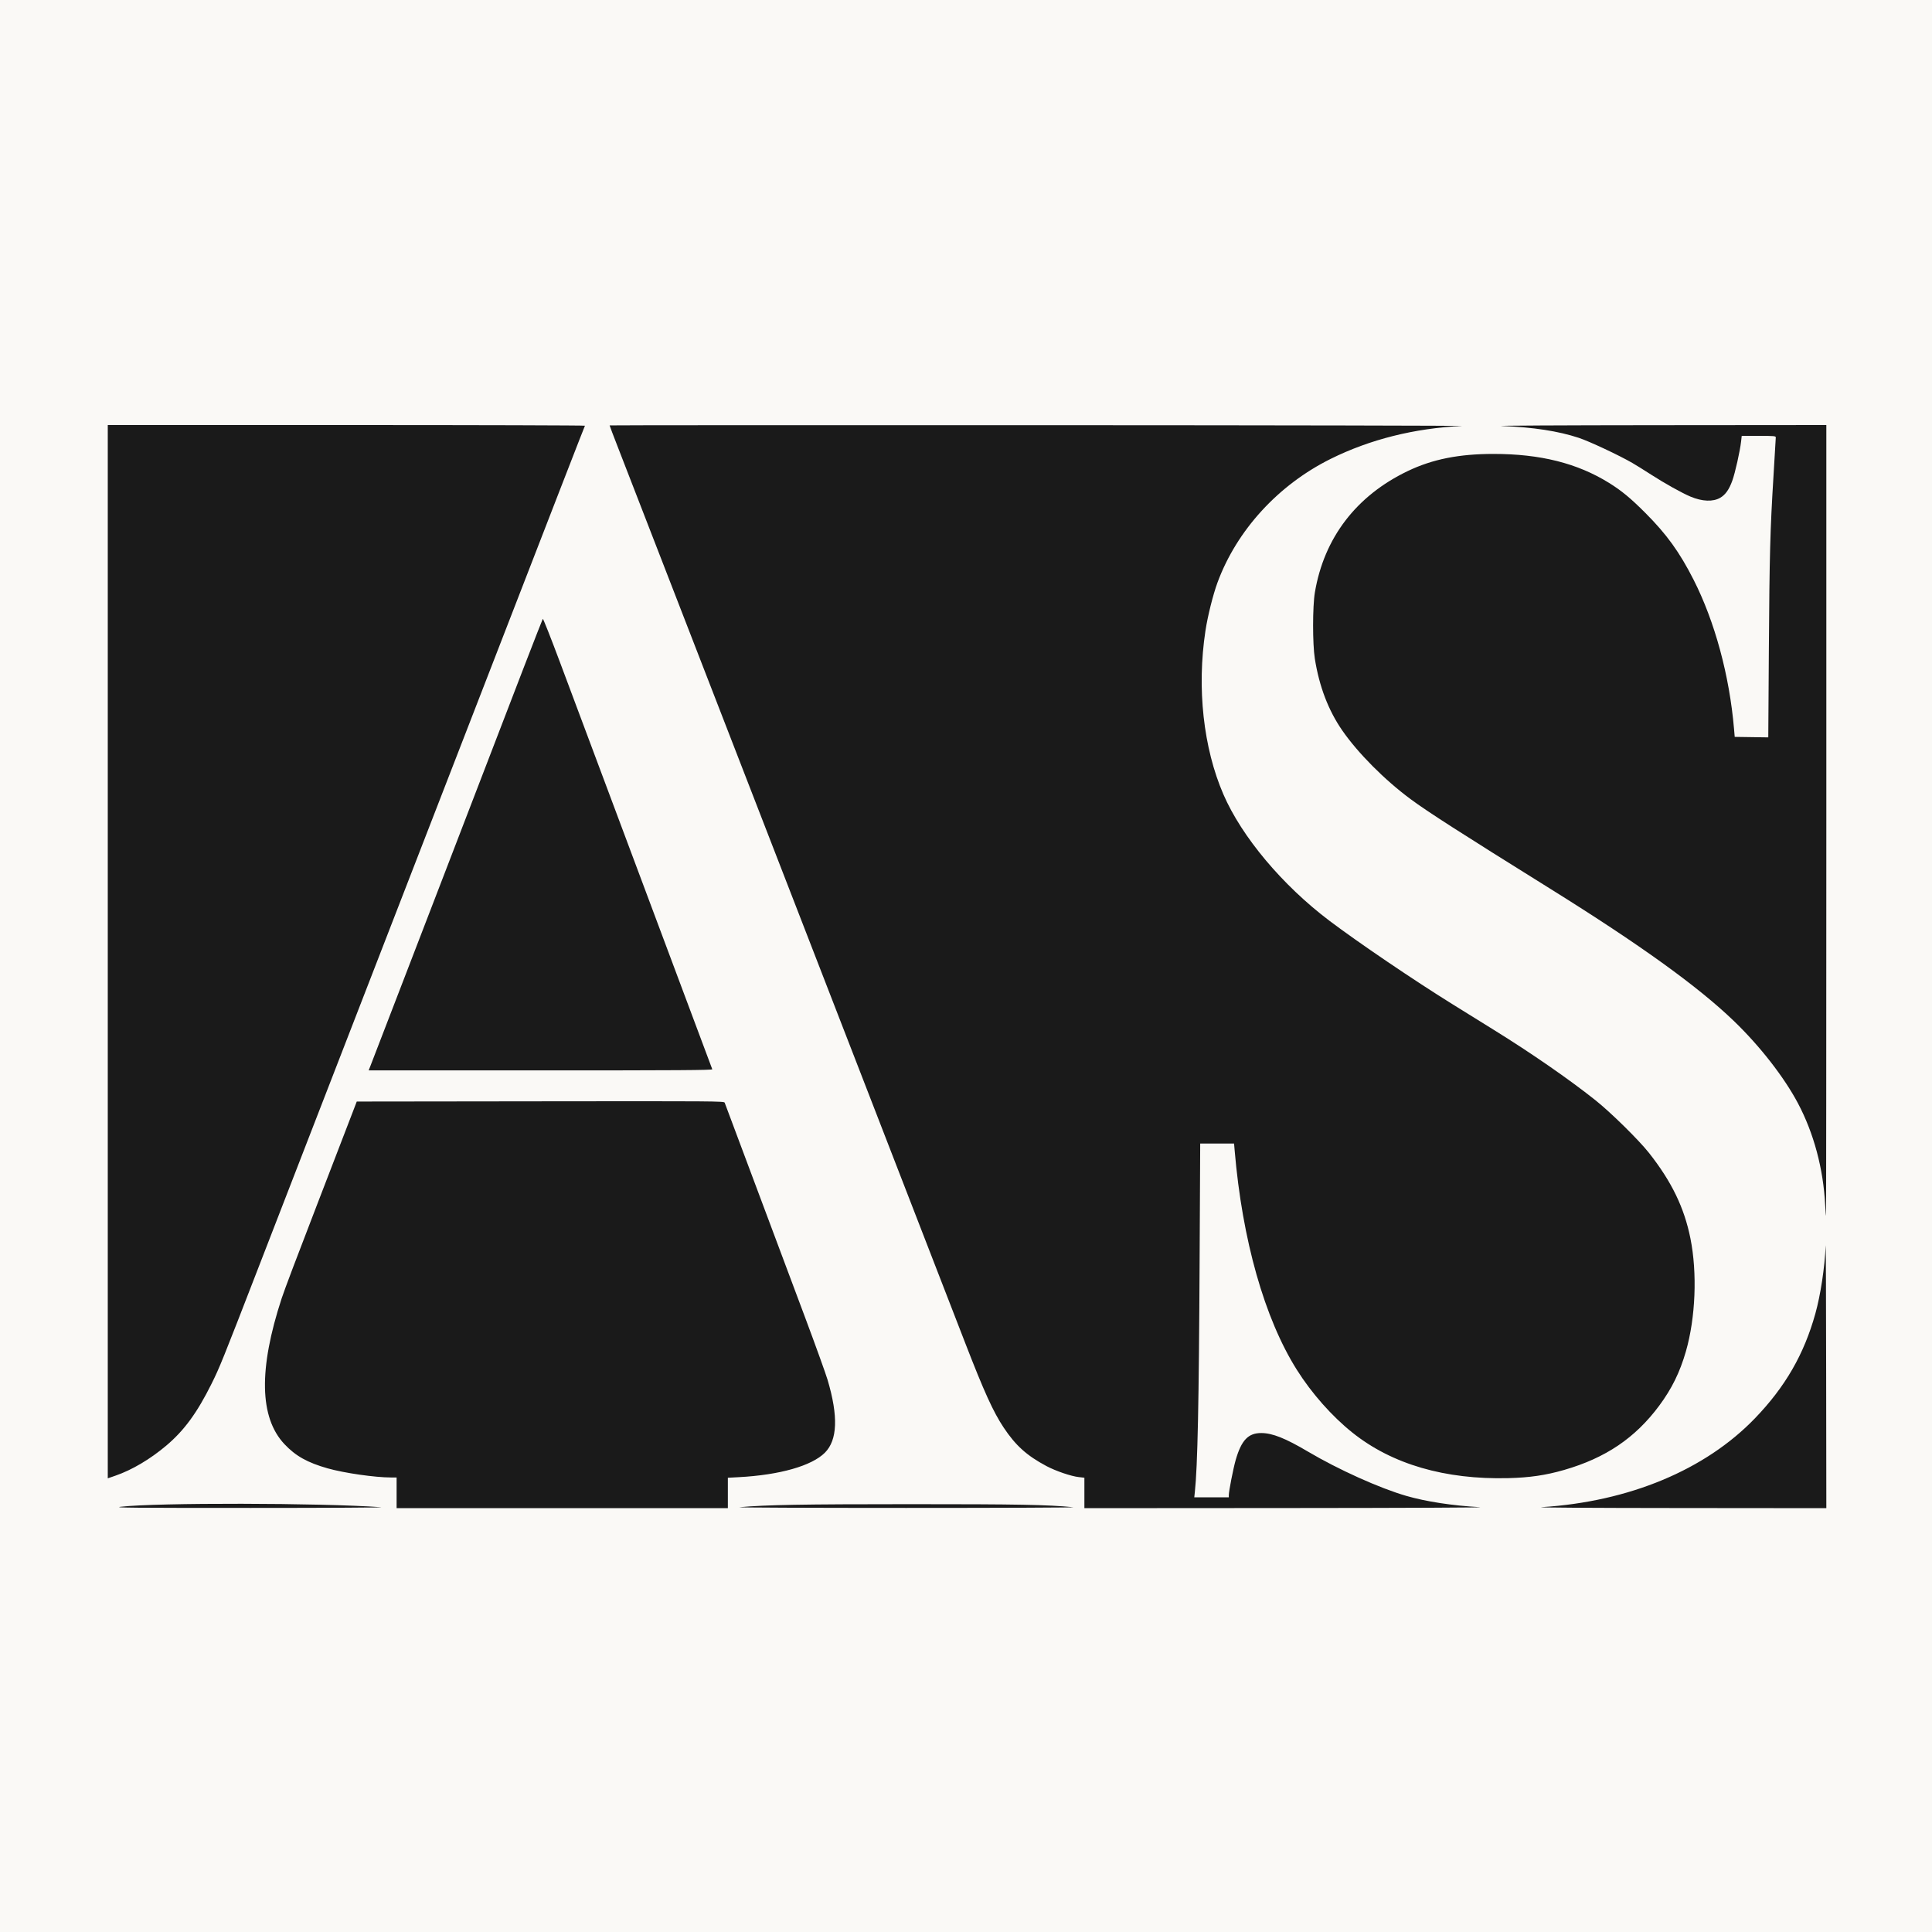
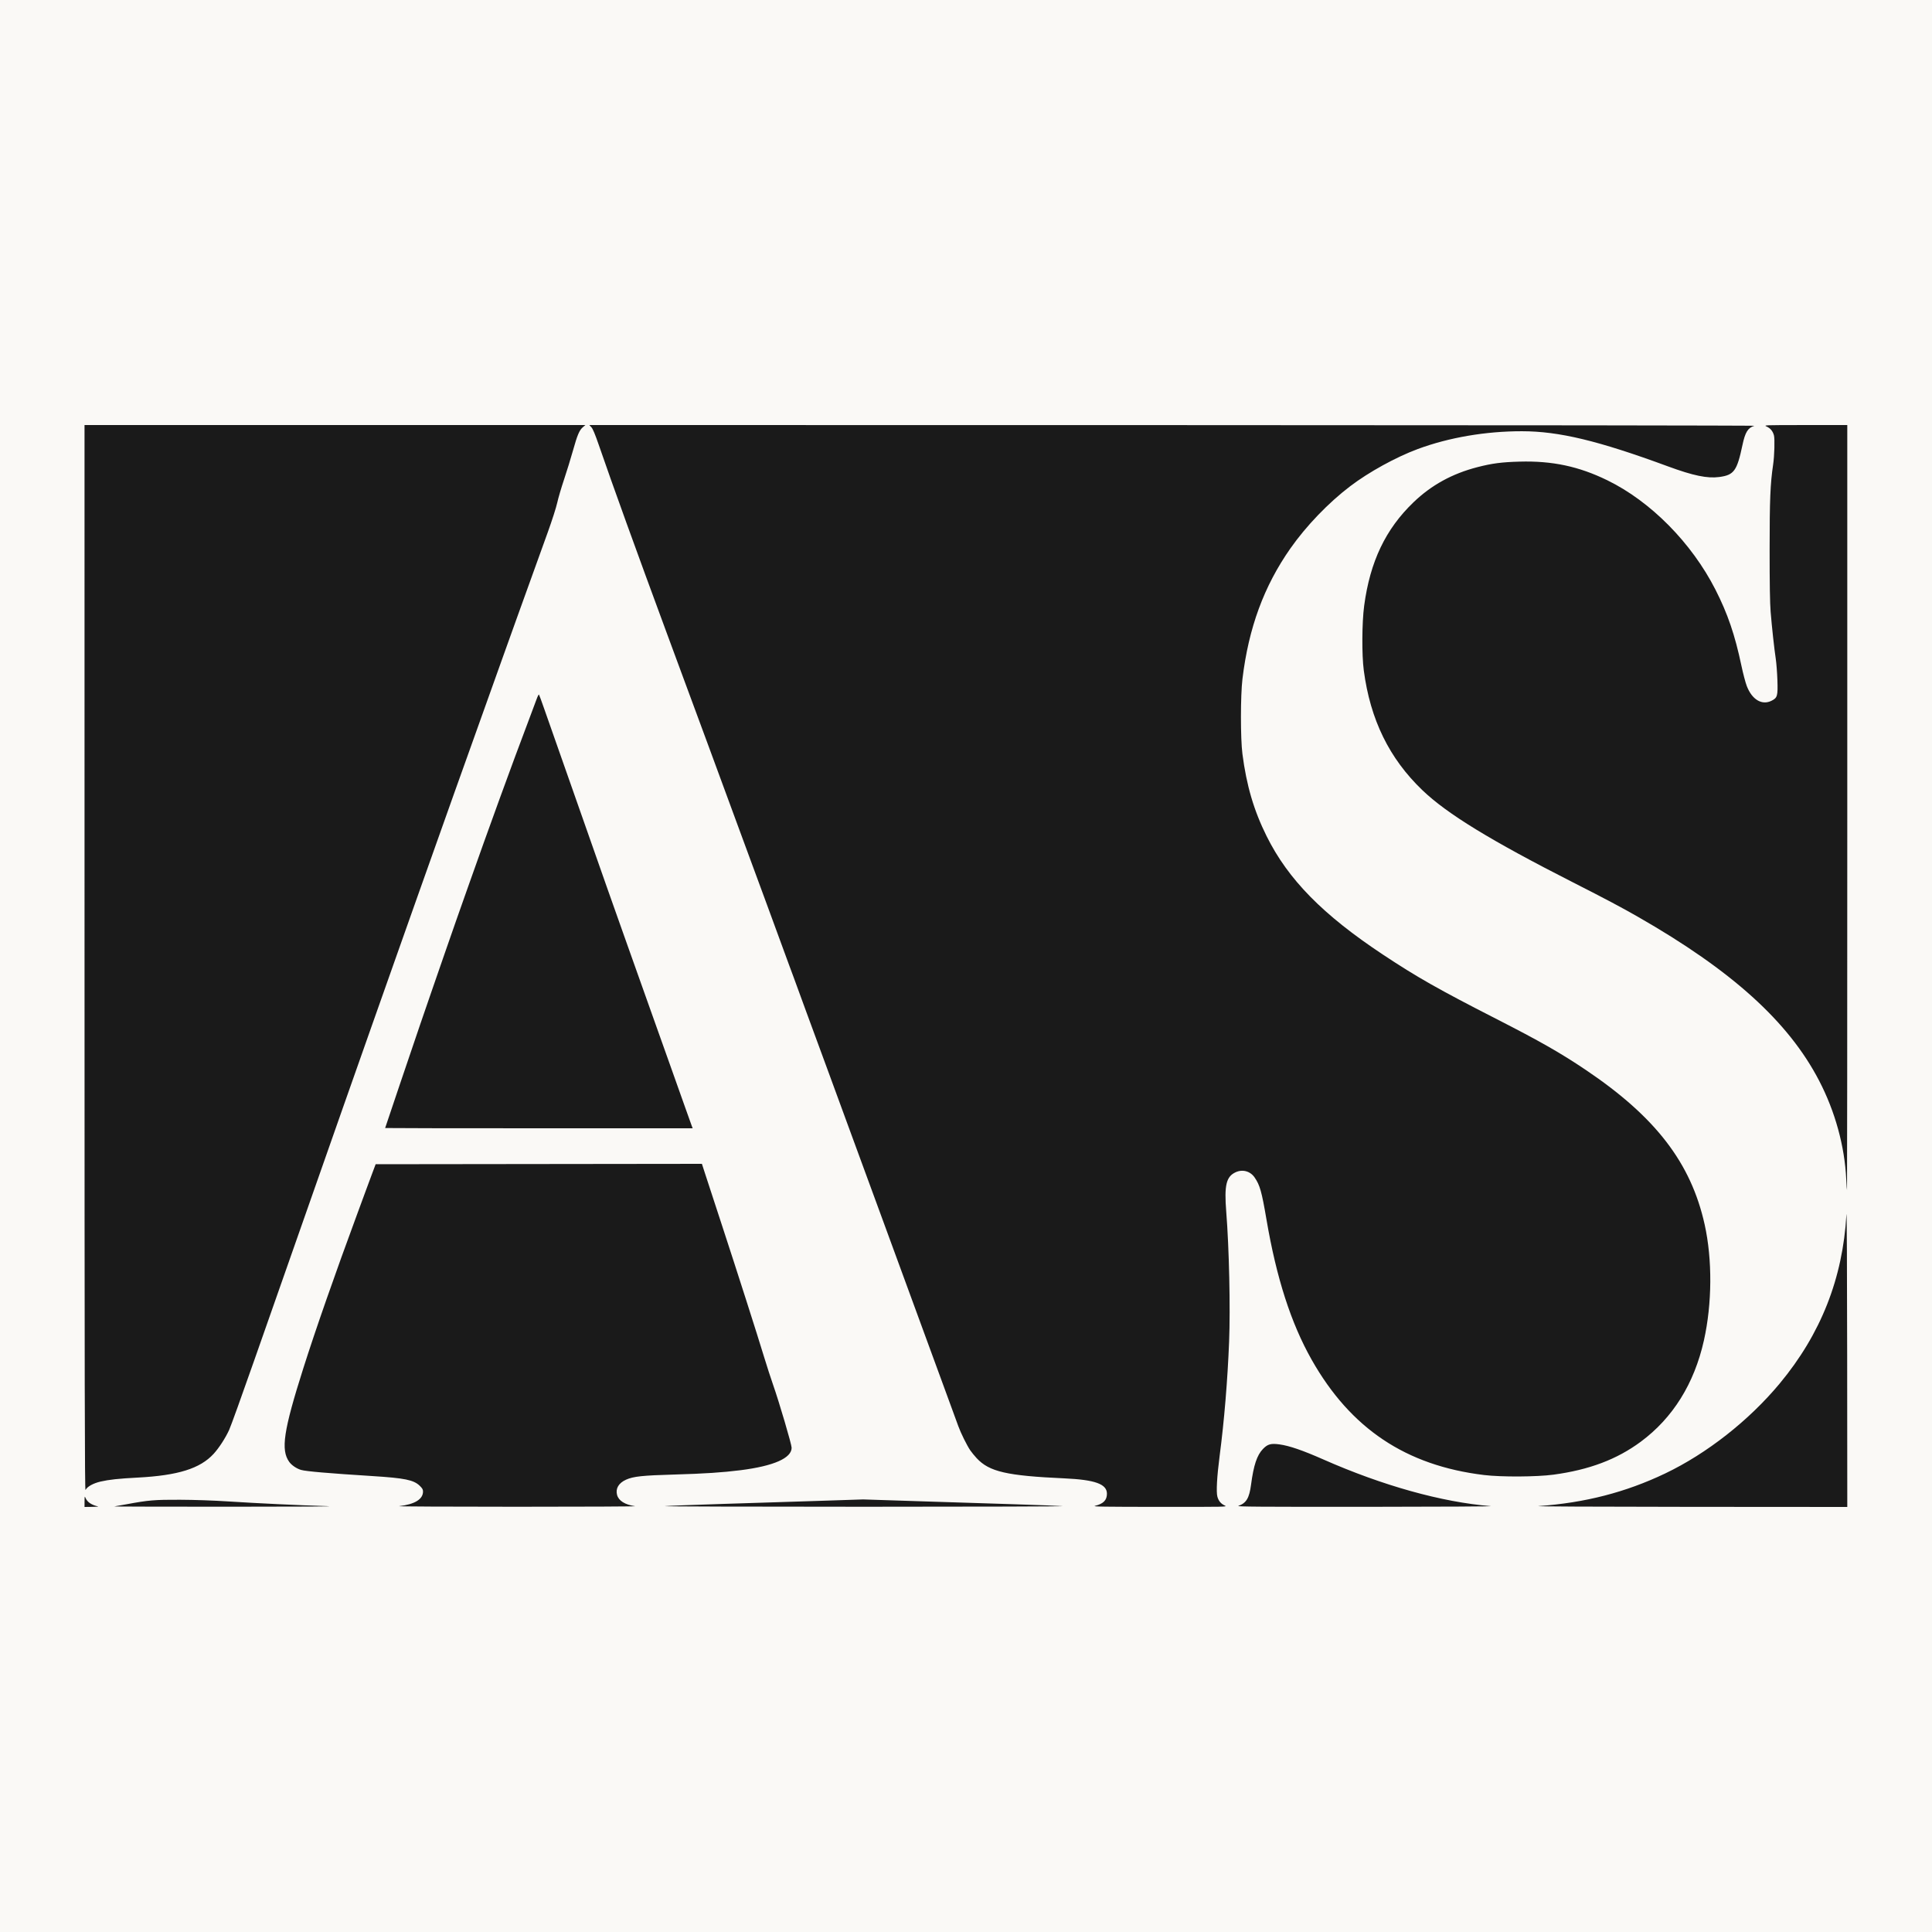
<svg xmlns="http://www.w3.org/2000/svg" viewBox="0 0 64 64" role="img" aria-label="Arsh Sandhu Allure">
  <rect width="64" height="64" fill="#FAF9F6" />
-   <g transform="translate(3.57,14.08) scale(0.0299)">
-     <path fill="#1A1A1A" fill-rule="evenodd" d="M14.50,1198.44C53.80,1193.81 235.90,1194.11 302.50,1198.92C308.55,1199.36 243.75,1199.72 158.50,1199.72C26.61,1199.73 5.14,1199.54 14.50,1198.44Z M320.00,1183.00L320.00,1166.00L313.92,1166.00C296.12,1166.00 261.97,1161.09 243.62,1155.89C221.21,1149.54 208.09,1142.19 195.72,1129.04C168.01,1099.59 167.00,1045.85 192.68,967.50C195.79,958.01 209.61,921.43 231.79,864.00C239.87,843.09 265.12,777.50 271.06,762.00L275.85,749.50L479.32,749.25C672.41,749.01 682.82,749.08 683.48,750.75C684.22,752.62 737.38,894.61 772.54,988.61C784.29,1020.01 795.53,1051.21 797.52,1057.93C809.45,1098.21 808.46,1124.59 794.50,1138.55C779.93,1153.12 744.41,1163.24 699.35,1165.64L687.00,1166.30L687.00,1183.15L687.00,1200.00L503.50,1200.00L320.00,1200.00L320.00,1183.00Z M700.00,1198.94C729.29,1196.30 769.25,1195.58 888.50,1195.57C1008.84,1195.56 1041.27,1196.16 1069.50,1198.94C1073.90,1199.37 990.65,1199.72 884.50,1199.72C778.35,1199.71 695.33,1199.37 700.00,1198.94Z M1082.00,1183.13L1082.00,1166.26L1075.75,1165.57C1067.24,1164.63 1050.30,1158.85 1040.01,1153.38C1018.21,1141.79 1005.88,1130.69 992.53,1110.64C981.05,1093.39 970.81,1070.88 949.96,1017.00C930.97,967.93 903.52,897.10 841.82,738.00C824.23,692.62 795.87,619.50 778.81,575.50C761.75,531.50 735.05,462.65 719.47,422.50C703.90,382.35 677.81,315.07 661.51,273.00C645.20,230.93 630.81,193.80 629.52,190.50C628.23,187.20 613.84,150.07 597.52,108.00C581.21,65.92 566.81,28.80 565.52,25.50C560.50,12.64 556.00,0.78 556.00,0.40C556.00,0.18 771.89,0.07 1035.75,0.15C1299.61,0.24 1508.53,0.65 1500.00,1.06C1447.58,3.58 1398.38,15.92 1355.00,37.42C1296.91,66.21 1250.86,116.48 1229.49,174.43C1224.52,187.92 1218.59,211.65 1216.11,228.00C1206.48,291.44 1213.77,357.77 1236.01,409.17C1256.38,456.22 1301.37,509.86 1353.50,549.22C1385.24,573.19 1446.81,614.95 1489.50,641.47C1502.70,649.67 1523.62,662.66 1536.00,670.34C1577.50,696.09 1618.68,724.59 1648.00,747.88C1664.93,761.32 1696.21,792.07 1707.47,806.34C1732.59,838.17 1746.57,867.00 1753.42,901.09C1761.13,939.47 1759.15,988.98 1748.41,1026.32C1741.77,1049.40 1732.77,1067.70 1718.88,1086.41C1692.31,1122.20 1659.54,1144.36 1613.56,1157.64C1593.08,1163.55 1575.44,1166.14 1551.50,1166.73C1481.51,1168.46 1422.74,1151.29 1379.00,1116.34C1356.23,1098.15 1333.78,1072.77 1317.33,1046.64C1281.55,989.81 1256.90,902.82 1248.49,803.75L1247.83,796.00L1229.07,796.00L1210.31,796.00L1209.66,925.75C1208.88,1083.77 1207.43,1153.85 1204.36,1182.25L1203.74,1188.00L1222.87,1188.00L1242.00,1188.00L1242.00,1185.57C1242.00,1181.18 1246.99,1155.70 1249.66,1146.50C1255.99,1124.61 1263.59,1116.67 1278.11,1116.77C1290.35,1116.84 1304.75,1122.57 1329.48,1137.20C1363.46,1157.31 1409.27,1177.94 1438.83,1186.45C1460.68,1192.74 1489.57,1197.17 1520.00,1198.89C1528.37,1199.36 1438.85,1199.77 1308.25,1199.85L1082.00,1200.00L1082.00,1183.13Z M1588.50,1198.89C1685.50,1192.79 1769.87,1157.63 1825.00,1100.36C1858.52,1065.53 1879.24,1029.61 1891.83,984.50C1897.60,963.84 1902.14,933.93 1903.31,909.00C1903.48,905.42 1903.70,969.44 1903.81,1051.25L1904.00,1200.00L1739.75,1199.85C1643.04,1199.77 1580.85,1199.37 1588.50,1198.89Z M0.00,583.47L0.00,0.00L264.56,0.00C410.07,0.00 528.91,0.34 528.67,0.75C528.14,1.62 500.97,71.61 389.01,360.50C375.15,396.25 362.77,428.20 361.48,431.50C360.19,434.80 347.46,467.65 333.18,504.50C304.88,577.54 268.08,672.48 223.67,787.00C208.00,827.42 182.28,893.80 166.52,934.50C127.32,1035.76 123.88,1044.27 115.06,1062.00C98.93,1094.44 84.67,1113.93 64.78,1130.72C47.07,1145.68 26.90,1157.63 8.75,1163.91L0.00,1166.94L0.00,583.47Z M1902.69,863.75C1900.66,823.93 1890.11,784.56 1872.60,751.48C1857.26,722.48 1830.25,687.82 1801.40,660.10C1761.52,621.77 1697.61,575.76 1598.50,513.99C1498.06,451.40 1462.27,428.44 1443.42,414.47C1414.59,393.12 1385.22,363.61 1367.79,338.50C1352.36,316.27 1342.16,289.60 1337.30,258.81C1334.73,242.47 1334.75,200.95 1337.35,185.50C1347.53,124.90 1383.30,78.19 1440.43,50.90C1467.76,37.84 1497.08,32.00 1535.31,32.00C1587.09,32.00 1628.06,42.27 1663.17,64.05C1677.09,72.68 1687.22,81.05 1703.55,97.41C1727.15,121.06 1741.51,140.98 1756.99,171.50C1780.48,217.81 1796.67,277.52 1801.73,336.50L1802.50,345.50L1821.09,345.77L1839.68,346.04L1840.32,249.27C1841.02,144.07 1841.76,116.28 1845.52,55.46C1846.89,33.44 1848.00,14.65 1848.00,13.71C1848.00,12.16 1846.27,12.00 1829.13,12.00L1810.26,12.00L1809.56,18.25C1808.40,28.71 1802.95,53.01 1799.84,61.62C1796.29,71.44 1792.24,77.19 1786.50,80.55C1778.52,85.23 1766.56,84.77 1753.50,79.29C1744.10,75.34 1724.78,64.56 1710.00,55.02C1702.58,50.22 1693.20,44.39 1689.17,42.06C1674.20,33.40 1641.53,18.08 1629.71,14.17C1607.05,6.69 1579.28,2.41 1544.50,1.06C1534.05,0.65 1610.66,0.24 1714.75,0.16L1904.00,0.00L1904.00,438.00C1904.00,678.90 1903.84,876.00 1903.65,876.00C1903.46,876.00 1903.03,870.49 1902.69,863.75Z M291.11,709.75C292.25,706.86 309.98,660.85 330.50,607.50C351.03,554.15 370.51,503.52 373.80,495.00C382.35,472.86 407.22,408.19 414.00,390.50C448.59,300.20 481.41,215.34 481.98,214.70C482.37,214.26 490.83,235.64 500.77,262.20C517.60,307.17 543.51,376.41 619.68,580.00C648.39,656.76 668.67,710.93 669.74,713.75C670.12,714.75 631.68,715.00 479.62,715.00L289.03,715.00L291.11,709.75Z" />
+   <g transform="translate(2.80,14.08) scale(0.0256)">
+     <path fill="#1A1A1A" fill-rule="evenodd" d="M0.04,1392.75C0.08,1385.84 0.14,1385.64 1.41,1388.55C3.70,1393.80 9.13,1397.44 17.50,1399.32C18.60,1399.57 15.11,1399.82 9.75,1399.88L0.00,1400.00L0.04,1392.75Z M38.50,1399.30C40.15,1399.09 47.35,1397.82 54.50,1396.48C82.82,1391.21 90.53,1390.56 123.50,1390.68C142.54,1390.76 166.84,1391.60 186.50,1392.87C223.50,1395.27 276.17,1397.77 313.50,1398.90C329.82,1399.39 282.93,1399.69 187.50,1399.69C103.90,1399.70 36.85,1399.52 38.50,1399.30Z M407.09,1398.97C427.22,1396.61 437.99,1390.04 438.00,1380.08C438.00,1377.35 437.13,1375.82 433.69,1372.52C425.84,1365.00 414.30,1362.65 372.34,1360.01C315.53,1356.43 286.67,1353.94 280.17,1352.06C274.50,1350.42 268.05,1346.06 264.95,1341.77C253.72,1326.27 257.45,1301.41 283.13,1220.50C298.82,1171.05 323.98,1099.03 353.00,1020.50C357.47,1008.40 362.45,994.90 364.05,990.50C365.66,986.10 369.16,976.65 371.84,969.50L376.71,956.50L587.80,956.25L798.89,956.00L803.02,968.75C805.29,975.76 814.96,1005.35 824.52,1034.50C844.71,1096.11 870.21,1175.80 879.46,1206.26C883.02,1217.94 888.22,1234.03 891.03,1242.00C898.73,1263.87 914.96,1318.95 914.99,1323.30C915.05,1336.77 892.00,1346.95 849.00,1352.42C825.75,1355.38 801.65,1356.96 763.50,1358.03C722.10,1359.19 710.19,1360.45 700.80,1364.67C691.15,1369.00 686.90,1376.20 689.12,1384.44C691.15,1391.98 699.31,1397.08 712.39,1399.00C715.20,1399.41 646.17,1399.75 559.00,1399.74C471.82,1399.74 403.47,1399.39 407.09,1398.97Z M751.00,1398.95C755.12,1398.51 789.55,1397.20 827.50,1396.02C865.45,1394.85 921.48,1393.07 952.00,1392.07L1007.50,1390.25L1079.00,1392.56C1118.33,1393.83 1174.35,1395.61 1203.50,1396.51C1232.65,1397.41 1260.55,1398.50 1265.50,1398.93C1270.45,1399.37 1155.03,1399.73 1009.00,1399.73C862.97,1399.73 746.88,1399.38 751.00,1398.95Z M1307.50,1398.59C1318.40,1395.90 1322.99,1391.24 1323.00,1382.88C1323.01,1370.35 1307.68,1364.80 1268.05,1363.00C1193.35,1359.62 1170.83,1354.44 1154.45,1336.90C1151.68,1333.93 1147.95,1329.37 1146.16,1326.76C1141.90,1320.53 1133.85,1304.28 1130.69,1295.50C1129.30,1291.65 1122.47,1272.97 1115.50,1254.00C1108.54,1235.03 1098.63,1208.03 1093.50,1194.00C1070.20,1130.42 1064.37,1114.51 1035.01,1034.50C1017.86,987.75 996.63,929.92 987.84,906.00C979.05,882.08 966.92,849.00 960.88,832.50C954.85,816.00 949.05,800.25 948.00,797.50C946.94,794.75 940.41,776.98 933.47,758.00C926.53,739.02 919.29,719.23 917.38,714.00C915.47,708.77 913.04,702.25 911.99,699.50C910.94,696.75 904.42,678.98 897.50,660.00C890.58,641.02 884.06,623.25 883.01,620.50C881.96,617.75 865.29,572.52 845.97,520.00C826.65,467.48 809.34,420.45 807.50,415.50C803.13,403.75 780.95,343.76 775.51,329.00C773.17,322.68 763.28,295.90 753.53,269.50C714.58,164.13 682.95,76.61 665.40,25.61C660.65,11.84 657.73,4.85 655.87,2.86L653.20,0.00L1408.35,0.09C1823.68,0.13 2162.28,0.54 2160.79,0.99C2152.42,3.51 2148.88,9.23 2145.36,25.89C2138.30,59.36 2134.44,64.69 2115.37,67.24C2099.91,69.31 2081.64,65.52 2048.88,53.45C1958.82,20.27 1907.98,8.04 1860.00,8.01C1812.97,7.99 1765.59,16.09 1725.23,31.04C1697.00,41.50 1661.89,60.82 1637.73,79.20C1609.60,100.59 1580.82,130.54 1560.43,159.61C1526.14,208.53 1506.34,262.40 1498.36,328.50C1495.77,349.97 1495.74,405.52 1498.31,425.50C1503.57,466.37 1513.09,498.76 1529.62,532.00C1557.53,588.12 1602.38,633.75 1680.50,685.49C1724.08,714.36 1752.31,730.38 1826.00,768.03C1883.14,797.22 1909.76,812.38 1942.41,834.34C2032.87,895.16 2078.71,954.73 2096.43,1034.50C2106.50,1079.83 2106.14,1136.81 2095.48,1184.53C2083.00,1240.41 2055.25,1284.90 2013.72,1315.62C1982.87,1338.45 1947.08,1351.95 1900.87,1358.20C1879.09,1361.14 1833.40,1361.38 1811.00,1358.67C1709.84,1346.41 1638.29,1298.56 1587.90,1209.47C1561.16,1162.17 1542.38,1103.89 1529.43,1028.00C1523.25,991.76 1520.94,983.58 1514.05,973.57C1508.47,965.46 1498.48,962.74 1489.50,966.89C1477.31,972.52 1474.66,983.70 1477.38,1018.05C1481.11,1065.06 1482.83,1142.60 1481.09,1186.00C1479.08,1236.48 1474.78,1288.36 1468.82,1334.00C1465.36,1360.55 1464.25,1380.51 1465.91,1386.66C1467.38,1392.12 1470.49,1395.86 1475.42,1398.10C1479.43,1399.92 1477.92,1399.95 1391.00,1399.89C1318.62,1399.84 1303.41,1399.60 1307.50,1398.59Z M1493.08,1398.63C1503.35,1394.96 1507.19,1388.53 1509.48,1371.17C1512.80,1345.99 1517.16,1332.92 1524.92,1324.92C1530.96,1318.68 1535.18,1317.52 1546.26,1319.04C1558.96,1320.77 1576.27,1326.72 1603.00,1338.52C1679.81,1372.44 1756.43,1393.81 1819.50,1398.91C1825.09,1399.36 1754.51,1399.76 1659.50,1399.82C1520.31,1399.89 1490.15,1399.68 1493.08,1398.63Z M1881.50,1398.87C1941.43,1394.66 1994.22,1381.07 2045.23,1356.72C2099.29,1330.91 2153.74,1288.16 2193.55,1240.26C2246.78,1176.21 2275.18,1104.27 2279.91,1021.46C2280.35,1013.60 2280.77,1093.31 2280.85,1203.75L2281.00,1400.00L2075.25,1399.86C1953.47,1399.77 1874.40,1399.37 1881.50,1398.87Z M0.01,690.25L0.00,0.00L324.08,0.00L648.15,0.00L645.03,2.63C640.34,6.57 637.75,12.63 632.05,33.00C629.20,43.17 624.00,60.05 620.49,70.50C616.98,80.95 613.01,94.47 611.68,100.54C610.35,106.61 604.87,123.71 599.51,138.54C572.41,213.54 564.40,235.76 559.51,249.50C556.57,257.75 548.02,281.60 540.51,302.50C532.99,323.40 516.51,369.52 503.88,405.00C491.24,440.48 479.82,472.43 478.49,476.00C476.22,482.12 449.58,557.12 430.00,612.50C425.14,626.25 413.67,658.65 404.52,684.50C395.36,710.35 380.74,751.75 372.01,776.50C363.29,801.25 346.64,848.50 335.01,881.50C309.40,954.17 258.06,1100.43 219.45,1210.71C203.81,1255.37 189.25,1295.76 187.08,1300.45C182.15,1311.12 173.94,1323.75 167.08,1331.24C149.58,1350.32 121.04,1359.25 68.78,1361.99C44.09,1363.28 31.66,1364.62 20.73,1367.15C11.22,1369.35 3.45,1373.68 1.29,1378.00C0.28,1380.01 0.03,1244.82 0.01,690.25Z M2279.67,976.25C2277.64,933.09 2265.30,888.23 2244.42,848.13C2204.75,771.91 2131.64,705.85 2010.00,636.28C1988.61,624.04 1968.28,613.26 1926.50,592.02C1819.35,537.52 1763.15,503.13 1731.17,472.49C1688.31,431.41 1663.77,381.24 1655.36,317.50C1652.69,297.26 1652.94,255.63 1655.86,233.79C1663.49,176.69 1683.56,134.62 1719.74,99.90C1742.91,77.66 1769.83,62.88 1802.50,54.46C1821.29,49.61 1833.85,47.97 1857.00,47.34C1899.35,46.18 1933.56,53.46 1970.50,71.48C2026.60,98.86 2079.54,152.40 2110.41,213.00C2126.22,244.03 2135.57,271.39 2143.96,311.17C2146.11,321.38 2149.26,333.34 2150.97,337.76C2157.77,355.41 2170.62,363.01 2183.04,356.75C2190.60,352.93 2191.26,350.59 2190.57,330.00C2190.24,320.38 2189.29,308.00 2188.46,302.50C2186.48,289.48 2183.45,261.65 2181.80,241.50C2180.91,230.52 2180.50,205.25 2180.51,161.00C2180.52,96.36 2181.36,76.09 2185.07,51.00C2186.73,39.84 2187.33,17.89 2186.11,13.38C2184.62,7.87 2181.52,4.14 2176.58,1.90C2172.55,0.07 2173.13,0.04 2226.75,0.02L2281.00,0.00L2281.00,495.00C2281.00,767.25 2280.84,990.00 2280.66,990.00C2280.47,990.00 2280.02,983.81 2279.67,976.25Z M389.00,909.66C389.00,909.47 397.37,884.61 407.60,854.41C434.11,776.17 438.75,762.57 448.49,734.50C453.26,720.75 461.36,697.35 466.49,682.50C471.62,667.65 478.29,648.52 481.30,640.00C484.32,631.48 491.07,612.35 496.31,597.50C522.73,522.59 553.16,439.00 574.21,383.50C578.59,371.95 583.34,359.23 584.78,355.24C586.21,351.24 587.67,348.32 588.03,348.74C588.39,349.16 591.42,357.38 594.76,367.00C600.69,384.07 651.26,528.00 676.98,601.00C684.06,621.08 695.54,653.48 702.50,673.00C716.56,712.45 727.01,741.83 739.50,777.00C744.09,789.92 752.19,812.65 757.49,827.50C762.79,842.35 771.11,865.75 775.97,879.50C780.84,893.25 785.30,905.74 785.88,907.25L786.95,910.00L587.98,910.00C478.54,910.00 389.00,909.85 389.00,909.66Z" />
  </g>
</svg>
